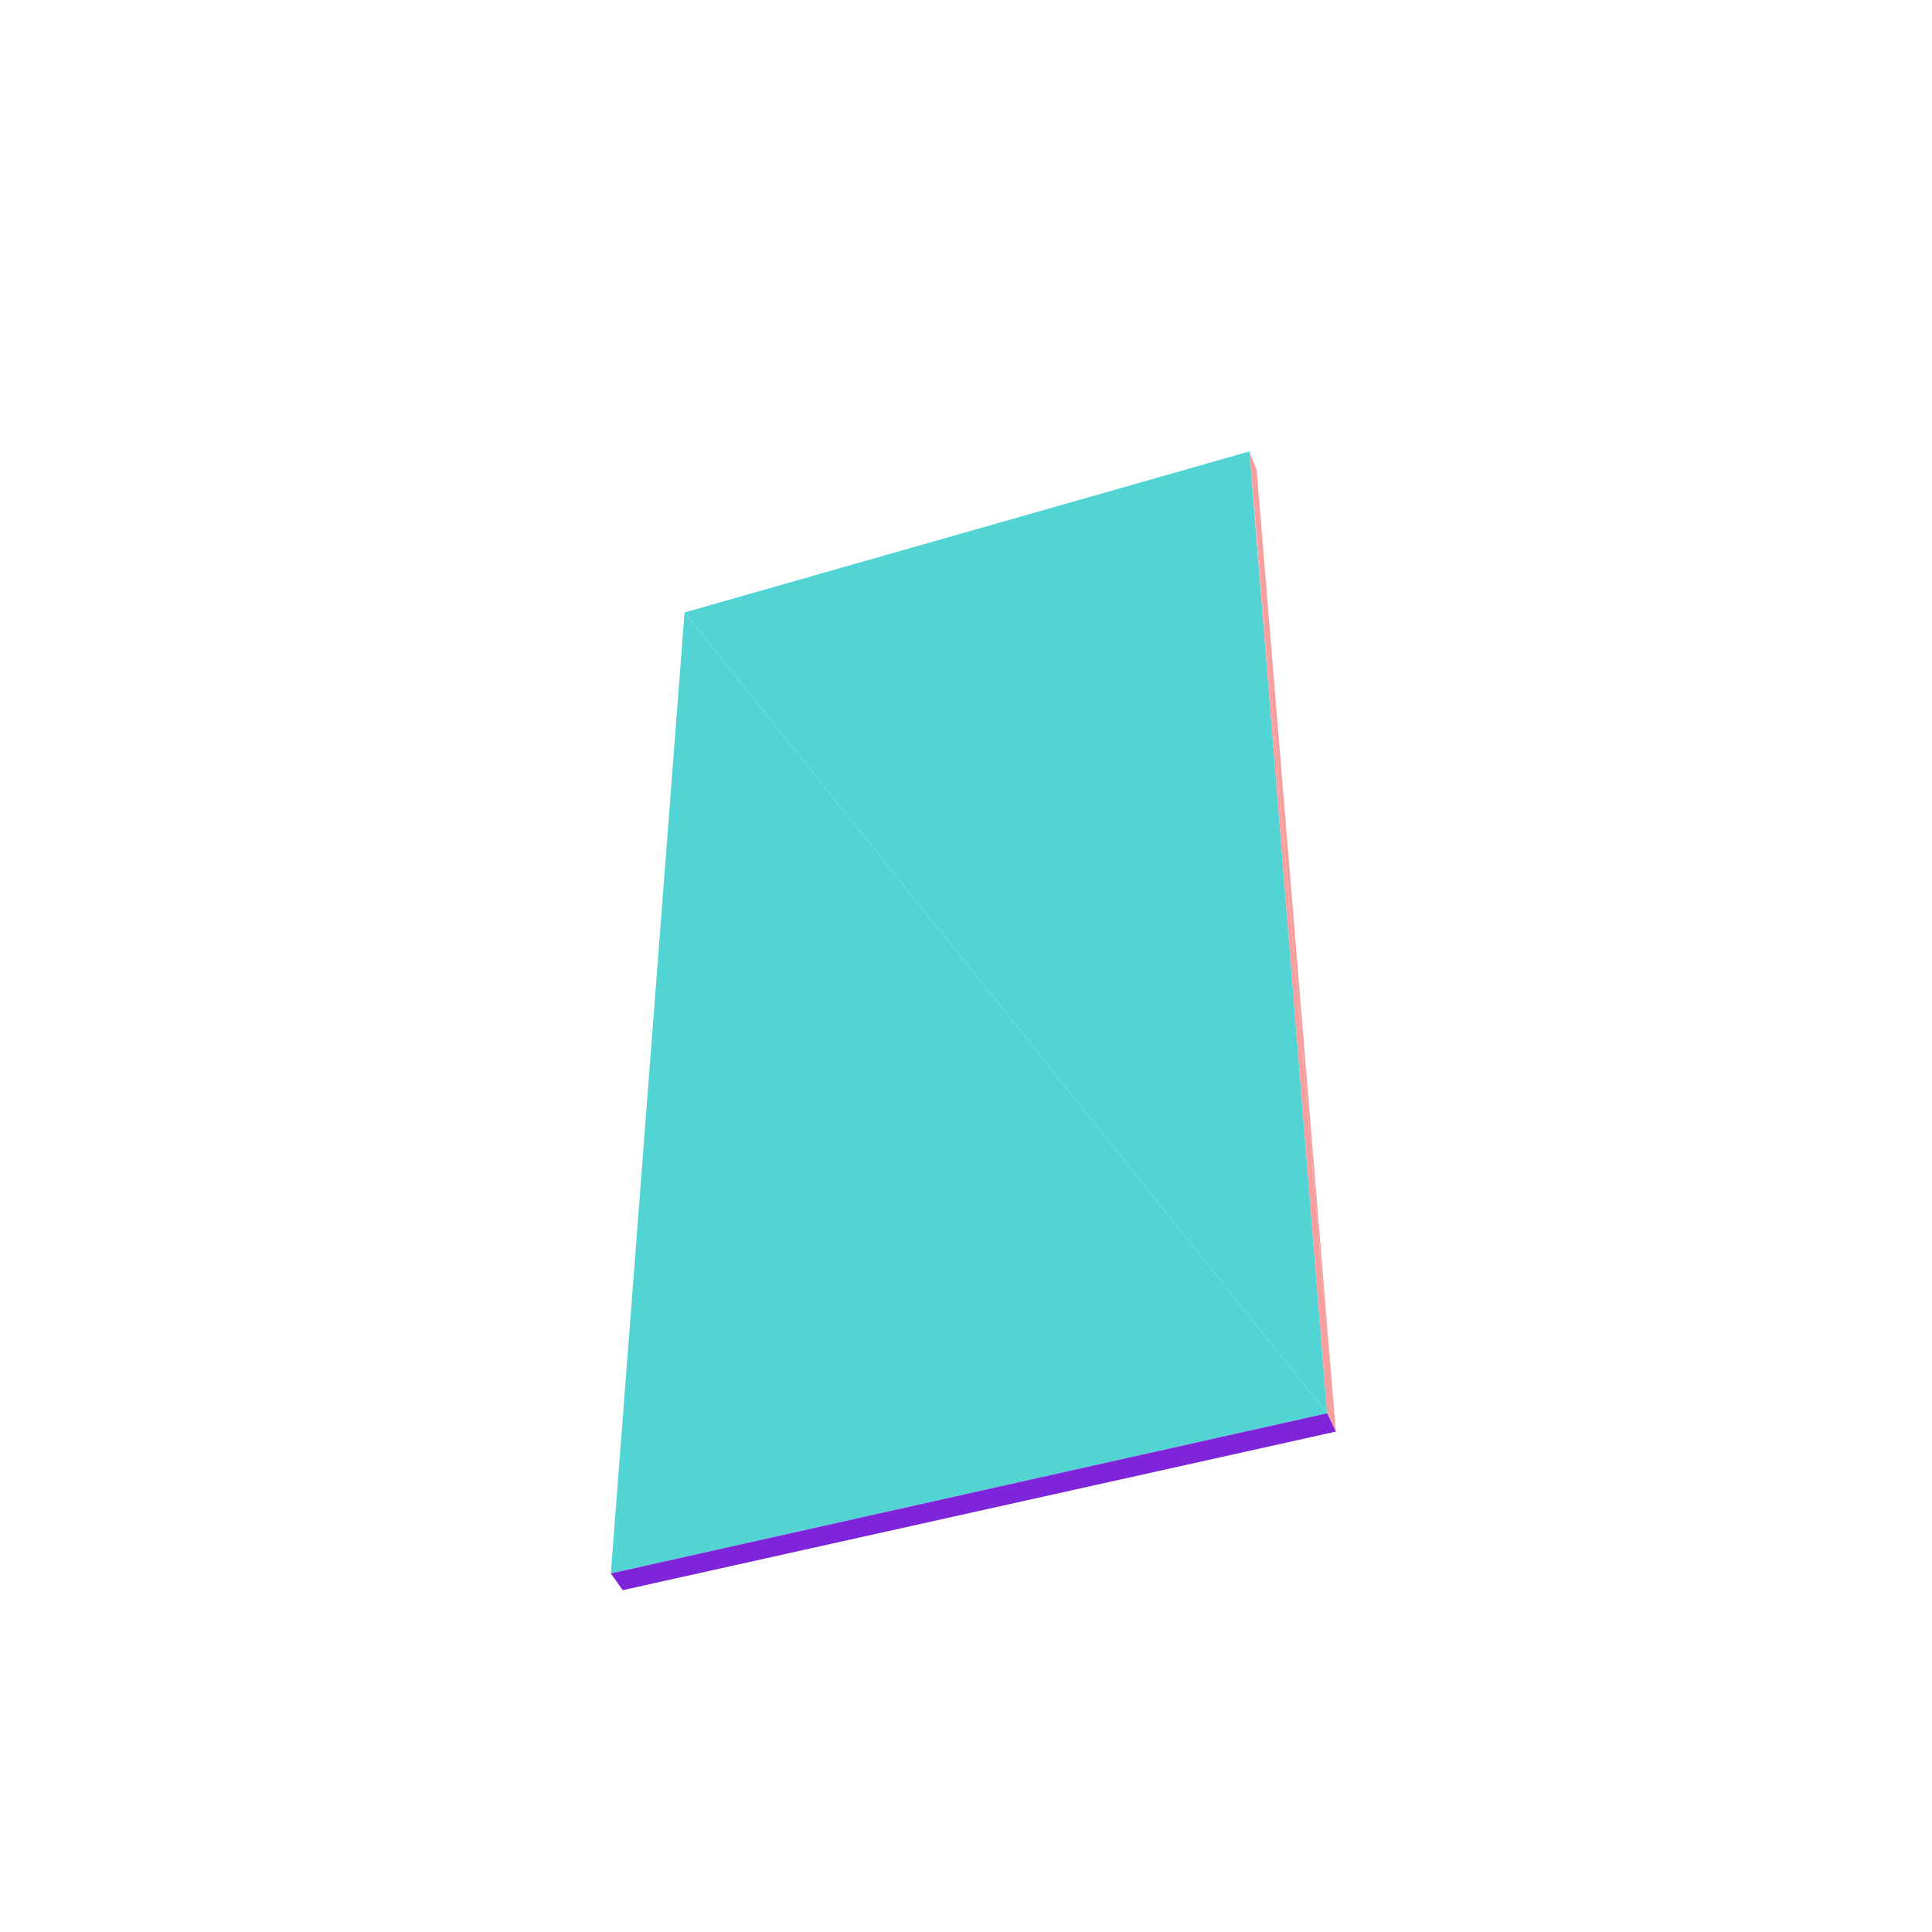
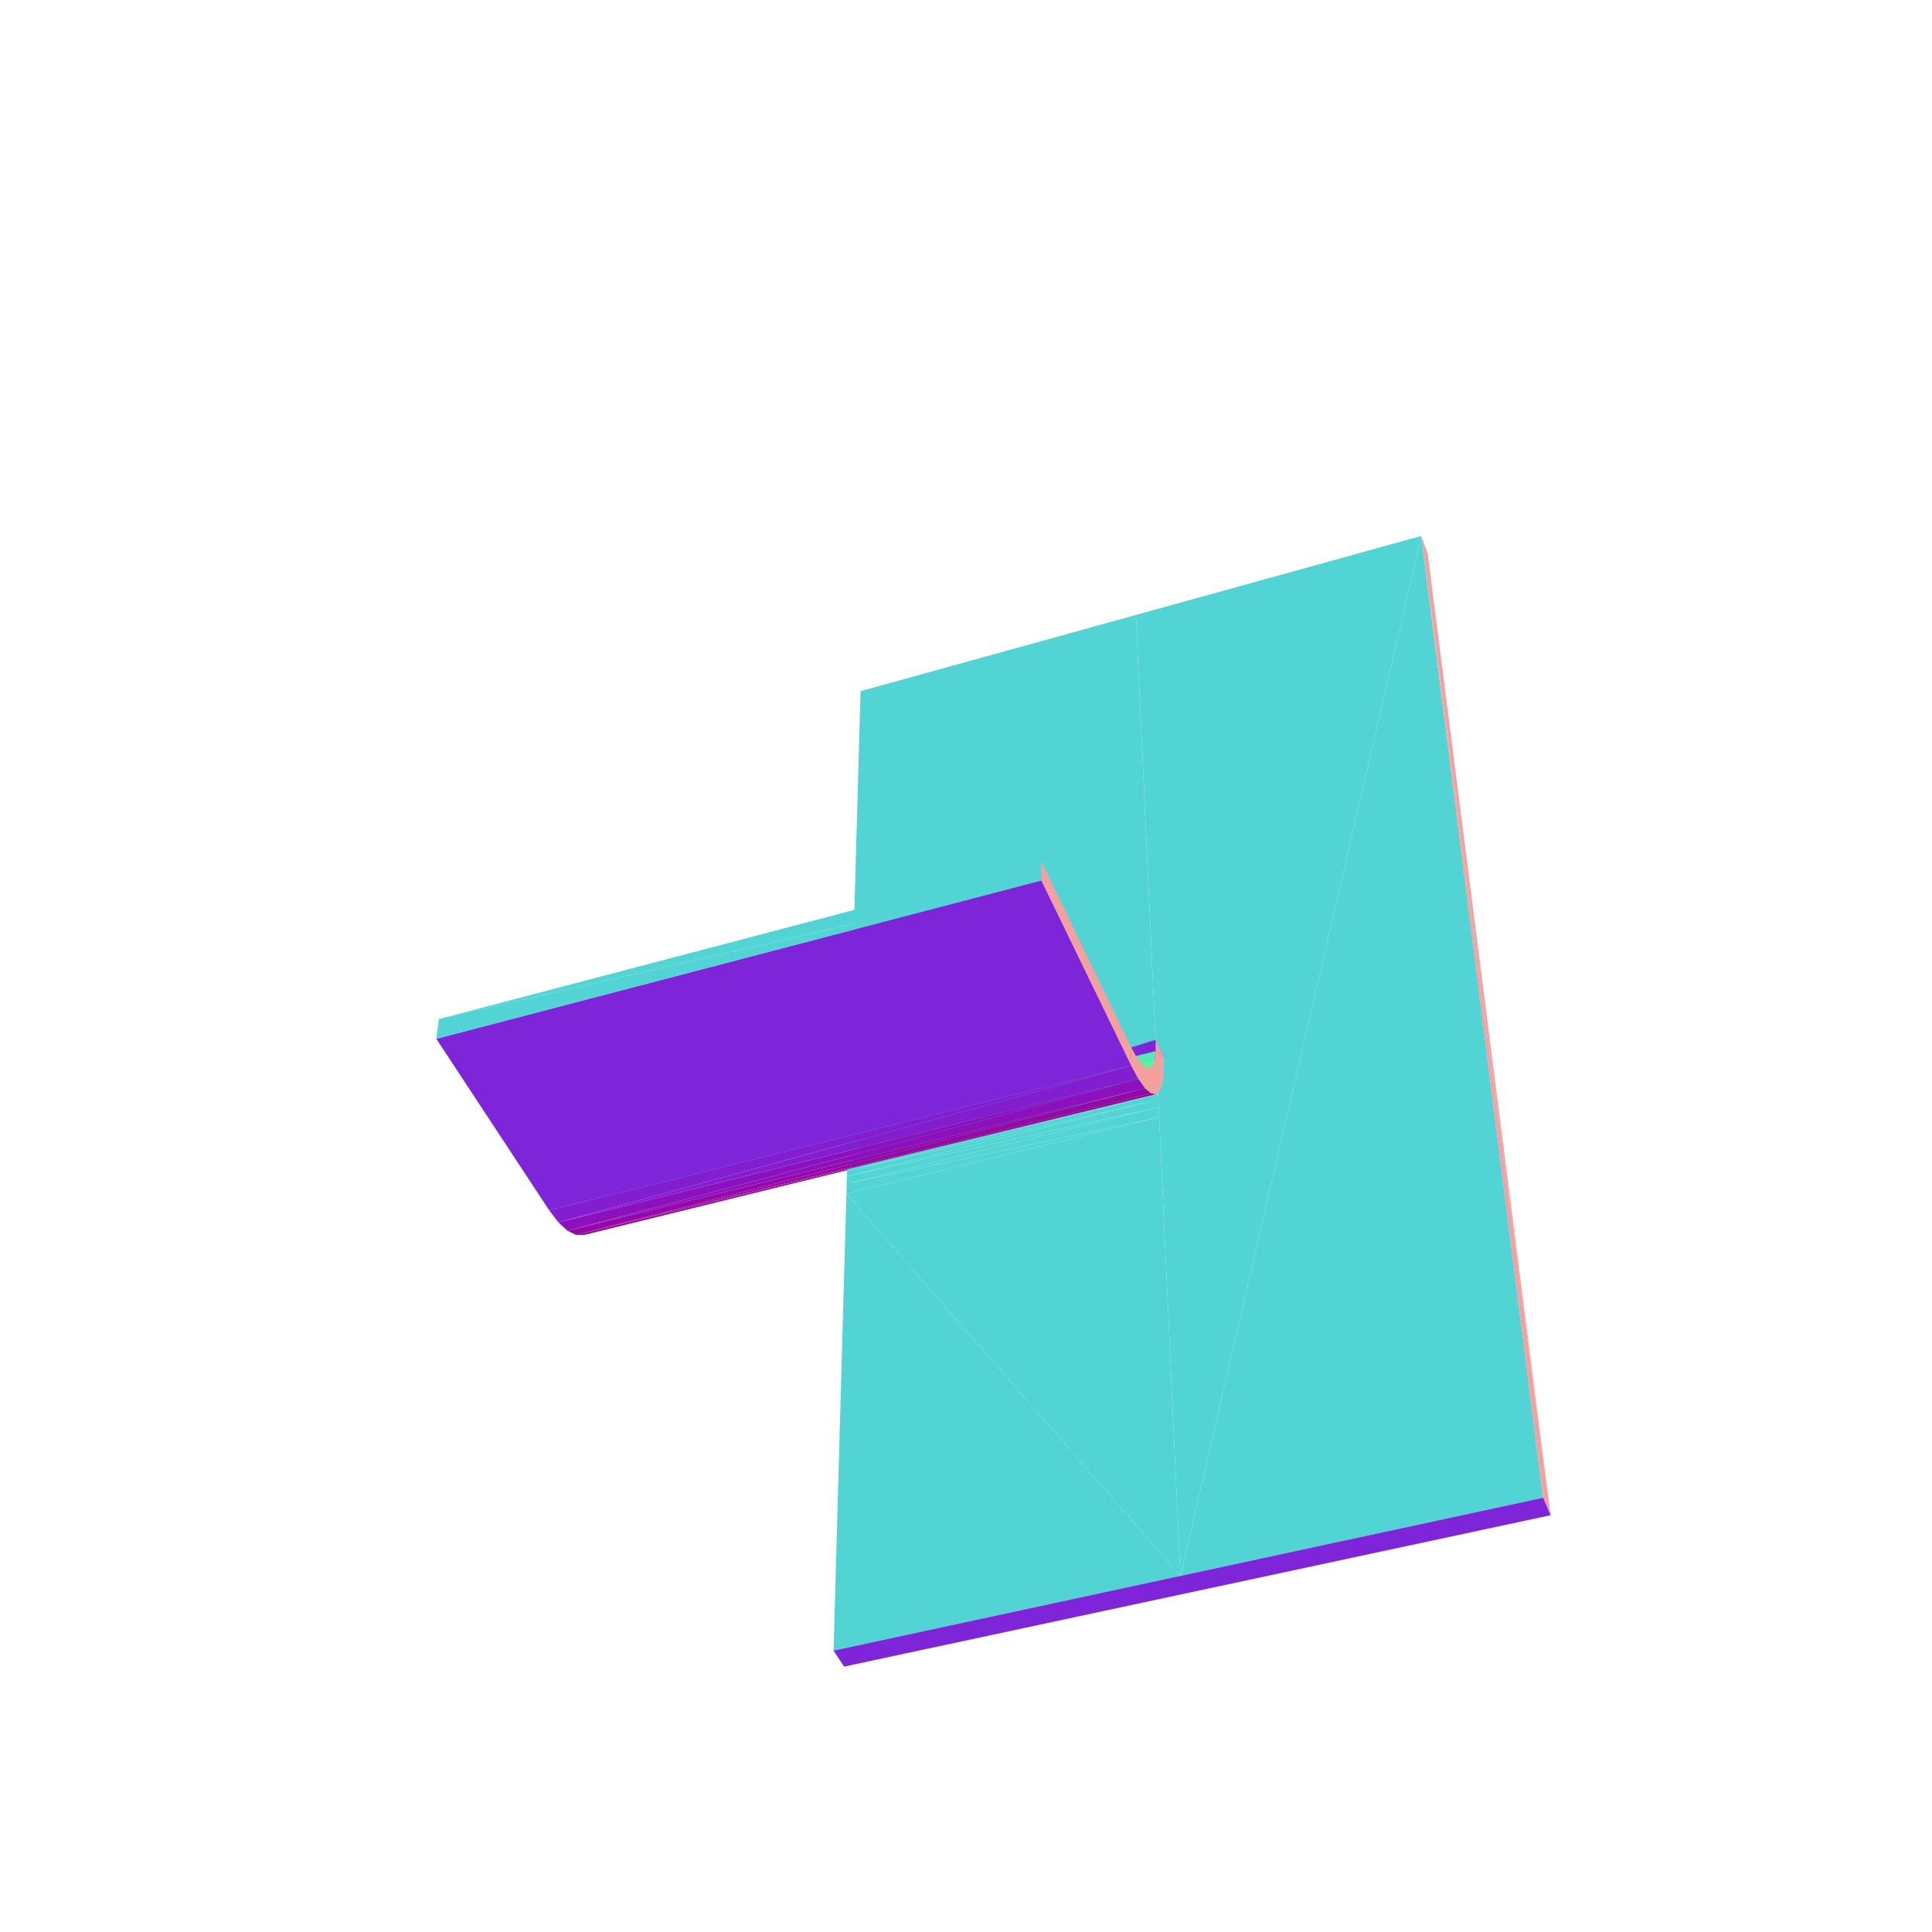
<svg xmlns="http://www.w3.org/2000/svg" viewBox="-250 -250 500 500" width="500" height="500">
-   <path d="M-72.839,-91.498L93.463,115.749L73.352,-133.182z" style="fill:rgb(83,212,212)" />
-   <path d="M73.352,-133.182L95.731,120.494L75.215,-128.451z" style="fill:rgb(247,158,158)" />
-   <path d="M93.463,115.749L-72.839,-91.498L-91.916,157.204z" style="fill:rgb(83,212,212)" />
-   <path d="M95.731,120.494L73.352,-133.182L93.463,115.749z" style="fill:rgb(247,158,158)" />
-   <path d="M-88.841,161.534L93.463,115.749L-91.916,157.204zM93.463,115.749L-88.841,161.534L95.731,120.494z" style="fill:rgb(127,37,217)" />
+   <path d="M-27.292,-71.125L49.066,19.103L43.977,-90.855zM49.066,19.103L-27.292,-71.125L-30.389,38.938z" style="fill:rgb(83,212,212)" />
+   <path d="M49.078,22.019L-96.798,55.517L-97.25,58.444z" style="fill:rgb(84,220,202)" />
+   <path d="M55.486,157.837L117.82,-111.297L43.977,-90.855z" style="fill:rgb(83,212,212)" />
+   <path d="M48.816,24.27L-97.25,58.444L-98.031,60.747z" style="fill:rgb(85,234,182)" />
+   <path d="M-99.113,62.331L48.816,24.27L-98.031,60.747z" style="fill:rgb(89,244,159)" />
+   <path d="M51.199,27.326L-27.984,43.195L-28.292,47.001z" style="fill:rgb(84,220,202)" />
+   <path d="M-27.984,43.195L49.066,19.103L-30.389,38.938z" style="fill:rgb(127,37,217)" />
+   <path d="M-100.461,63.128L48.288,25.766L-99.113,62.331z" style="fill:rgb(93,250,135)" />
+   <path d="M-96.798,55.517L49.078,22.019L49.066,19.103z" style="fill:rgb(84,220,202)" />
+   <path d="M50.87,30.273L-28.292,47.001L-28.993,49.984z" style="fill:rgb(85,234,182)" />
+   <path d="M-27.984,43.195L51.199,27.326L51.174,23.529z" style="fill:rgb(84,220,202)" />
+   <path d="M49.066,19.103L-27.984,43.195L51.174,23.529z" style="fill:rgb(127,37,217)" />
+   <path d="M117.82,-111.297L151.295,142.138L119.473,-106.741z" style="fill:rgb(247,158,158)" />
+   <path d="M-97.25,58.444L48.816,24.27L49.078,22.019z" style="fill:rgb(85,234,182)" />
+   <path d="M49.194,33.158L-100.893,69.606L-98.867,69.611z" style="fill:rgb(155,4,143)" />
+   <path d="M-30.067,52.021L50.87,30.273L-28.993,49.984z" style="fill:rgb(89,244,159)" />
+   <path d="M-28.292,47.001L50.87,30.273L51.199,27.326z" style="fill:rgb(85,234,182)" />
+   <path d="M48.816,24.27L-99.113,62.331L48.288,25.766z" style="fill:rgb(89,244,159)" />
+   <path d="M-30.771,52.519L50.195,32.247L-30.067,52.021z" style="fill:rgb(93,250,135)" />
+   <path d="M49.078,22.019L51.174,23.529L49.066,19.103z" style="fill:rgb(247,158,158)" />
+   <path d="M-100.893,69.606L46.358,31.625L-103.131,68.511z" style="fill:rgb(148,8,167)" />
+   <path d="M49.72,33.241L-30.771,52.519L-30.786,53.058zM49.782,34.578L-30.786,53.058L-30.824,54.392z" style="fill:rgb(83,212,212)" />
+   <path d="M51.174,23.529L48.816,24.27L51.199,27.326z" style="fill:rgb(247,158,158)" />
+   <path d="M50.87,30.273L-30.067,52.021L50.195,32.247z" style="fill:rgb(89,244,159)" />
+   <path d="M48.288,25.766L-100.461,63.128L47.51,26.44z" style="fill:rgb(93,250,135)" />
+   <path d="M51.174,23.529L49.078,22.019L48.816,24.27z" style="fill:rgb(247,158,158)" />
+   <path d="M49.873,36.537L-30.824,54.392L-30.879,56.349zM49.993,39.127L-30.879,56.349L-30.952,58.934z" style="fill:rgb(83,212,212)" />
+   <path d="M-103.131,68.511L44.627,29.205L-105.493,66.352z" style="fill:rgb(140,16,189)" />
+   <path d="M50.195,32.247L-30.771,52.519L49.695,32.702z" style="fill:rgb(93,250,135)" />
+   <path d="M51.199,27.326L48.816,24.27L48.288,25.766z" style="fill:rgb(247,158,158)" />
+   <path d="M-30.771,52.519L49.72,33.241L49.695,32.702z" style="fill:rgb(83,212,212)" />
+   <path d="M-100.893,69.606L49.194,33.158L47.899,32.954z" style="fill:rgb(155,4,143)" />
+   <path d="M-30.786,53.058L49.782,34.578L49.72,33.241zM-30.824,54.392L49.873,36.537L49.782,34.578z" style="fill:rgb(83,212,212)" />
+   <path d="M51.199,27.326L48.288,25.766L47.51,26.44z" style="fill:rgb(247,158,158)" />
+   <path d="M42.774,25.778L-107.39,58.125L-107.886,63.201z" style="fill:rgb(83,212,212)" />
+   <path d="M-105.493,66.352L42.774,25.778L-107.886,63.201z" style="fill:rgb(131,29,208)" />
+   <path d="M46.358,31.625L-100.893,69.606L47.899,32.954z" style="fill:rgb(148,8,167)" />
+   <path d="M-30.879,56.349L49.993,39.127L49.873,36.537z" style="fill:rgb(83,212,212)" />
+   <path d="M51.199,27.326L44.627,29.205L50.87,30.273zM50.87,30.273L46.358,31.625L50.195,32.247zM47.51,26.44L44.627,29.205L51.199,27.326zM50.195,32.247L47.899,32.954L49.194,33.158z" style="fill:rgb(247,158,158)" />
+   <path d="M44.627,29.205L-103.131,68.511L46.358,31.625z" style="fill:rgb(140,16,189)" />
+   <path d="M50.195,32.247L46.358,31.625L47.899,32.954z" style="fill:rgb(247,158,158)" />
+   <path d="M-107.39,58.125L42.774,25.778L42.569,20.687z" style="fill:rgb(83,212,212)" />
+   <path d="M42.774,25.778L-105.493,66.352L44.627,29.205z" style="fill:rgb(131,29,208)" />
+   <path d="M50.87,30.273L44.627,29.205L46.358,31.625zM46.509,26.255L44.627,29.205L47.51,26.44zM45.321,25.208L42.774,25.778L46.509,26.255zM46.509,26.255L42.774,25.778L44.627,29.205zM43.99,23.33L42.774,25.778L45.321,25.208zM42.774,25.778L43.99,23.33L42.569,20.687z" style="fill:rgb(247,158,158)" />
+   <path d="M19.507,-22.131L-107.886,63.201L42.774,25.778zM-107.886,63.201L19.507,-22.131L-137.088,18.834z" style="fill:rgb(127,37,217)" />
+   <path d="M-30.952,58.934L55.486,157.837L49.993,39.127z" style="fill:rgb(83,212,212)" />
+   <path d="M42.569,20.687L19.507,-22.131L42.774,25.778z" style="fill:rgb(247,158,158)" />
+   <path d="M19.507,-22.131L-136.43,13.743L-137.088,18.834z" style="fill:rgb(83,212,212)" />
+   <path d="M19.507,-22.131L42.569,20.687L19.41,-27.221z" style="fill:rgb(247,158,158)" />
+   <path d="M117.82,-111.297L55.486,157.837L149.36,137.614zM-136.43,13.743L19.507,-22.131L19.41,-27.221z" style="fill:rgb(83,212,212)" />
+   <path d="M151.295,142.138L117.82,-111.297L149.36,137.614z" style="fill:rgb(247,158,158)" />
+   <path d="M55.486,157.837L-30.952,58.934L-34.279,177.175z" style="fill:rgb(83,212,212)" />
+   <path d="M-31.549,181.313L55.486,157.837L-34.279,177.175zM55.486,157.837L-31.549,181.313L57.838,162.161zM57.838,162.161L149.36,137.614L55.486,157.837zM149.36,137.614L57.838,162.161L151.295,142.138z" style="fill:rgb(127,37,217)" />
</svg>
